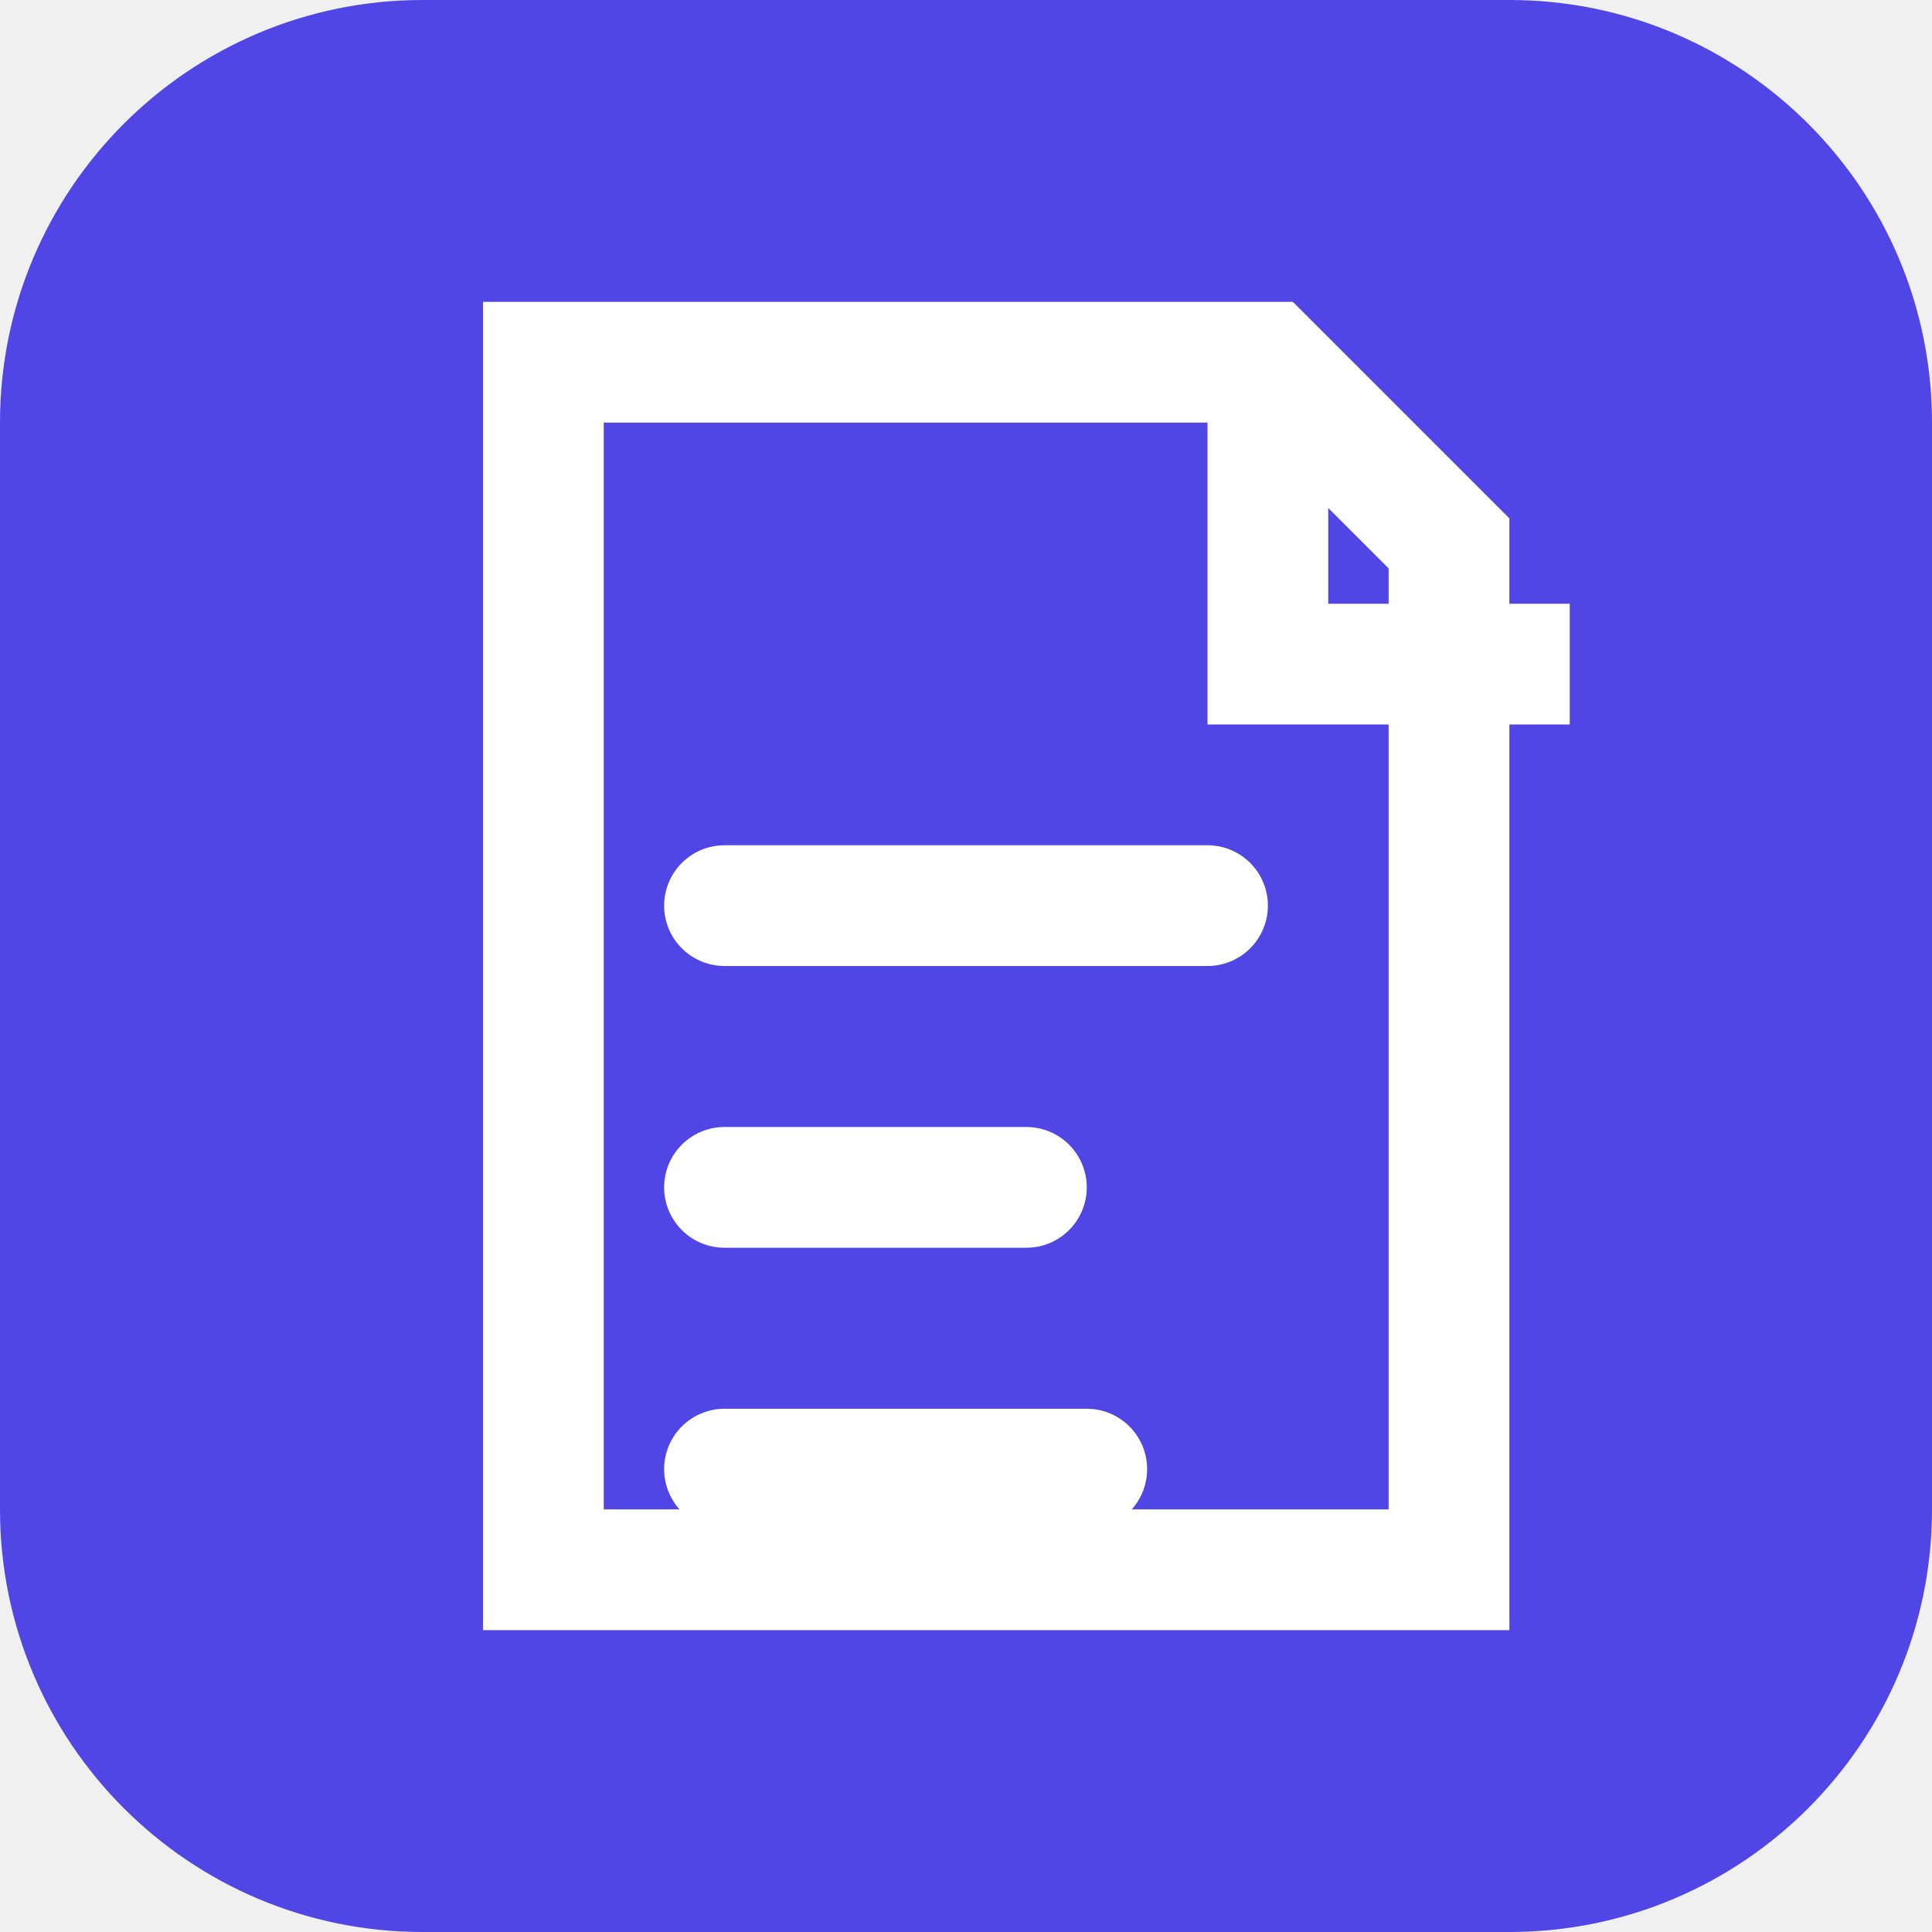
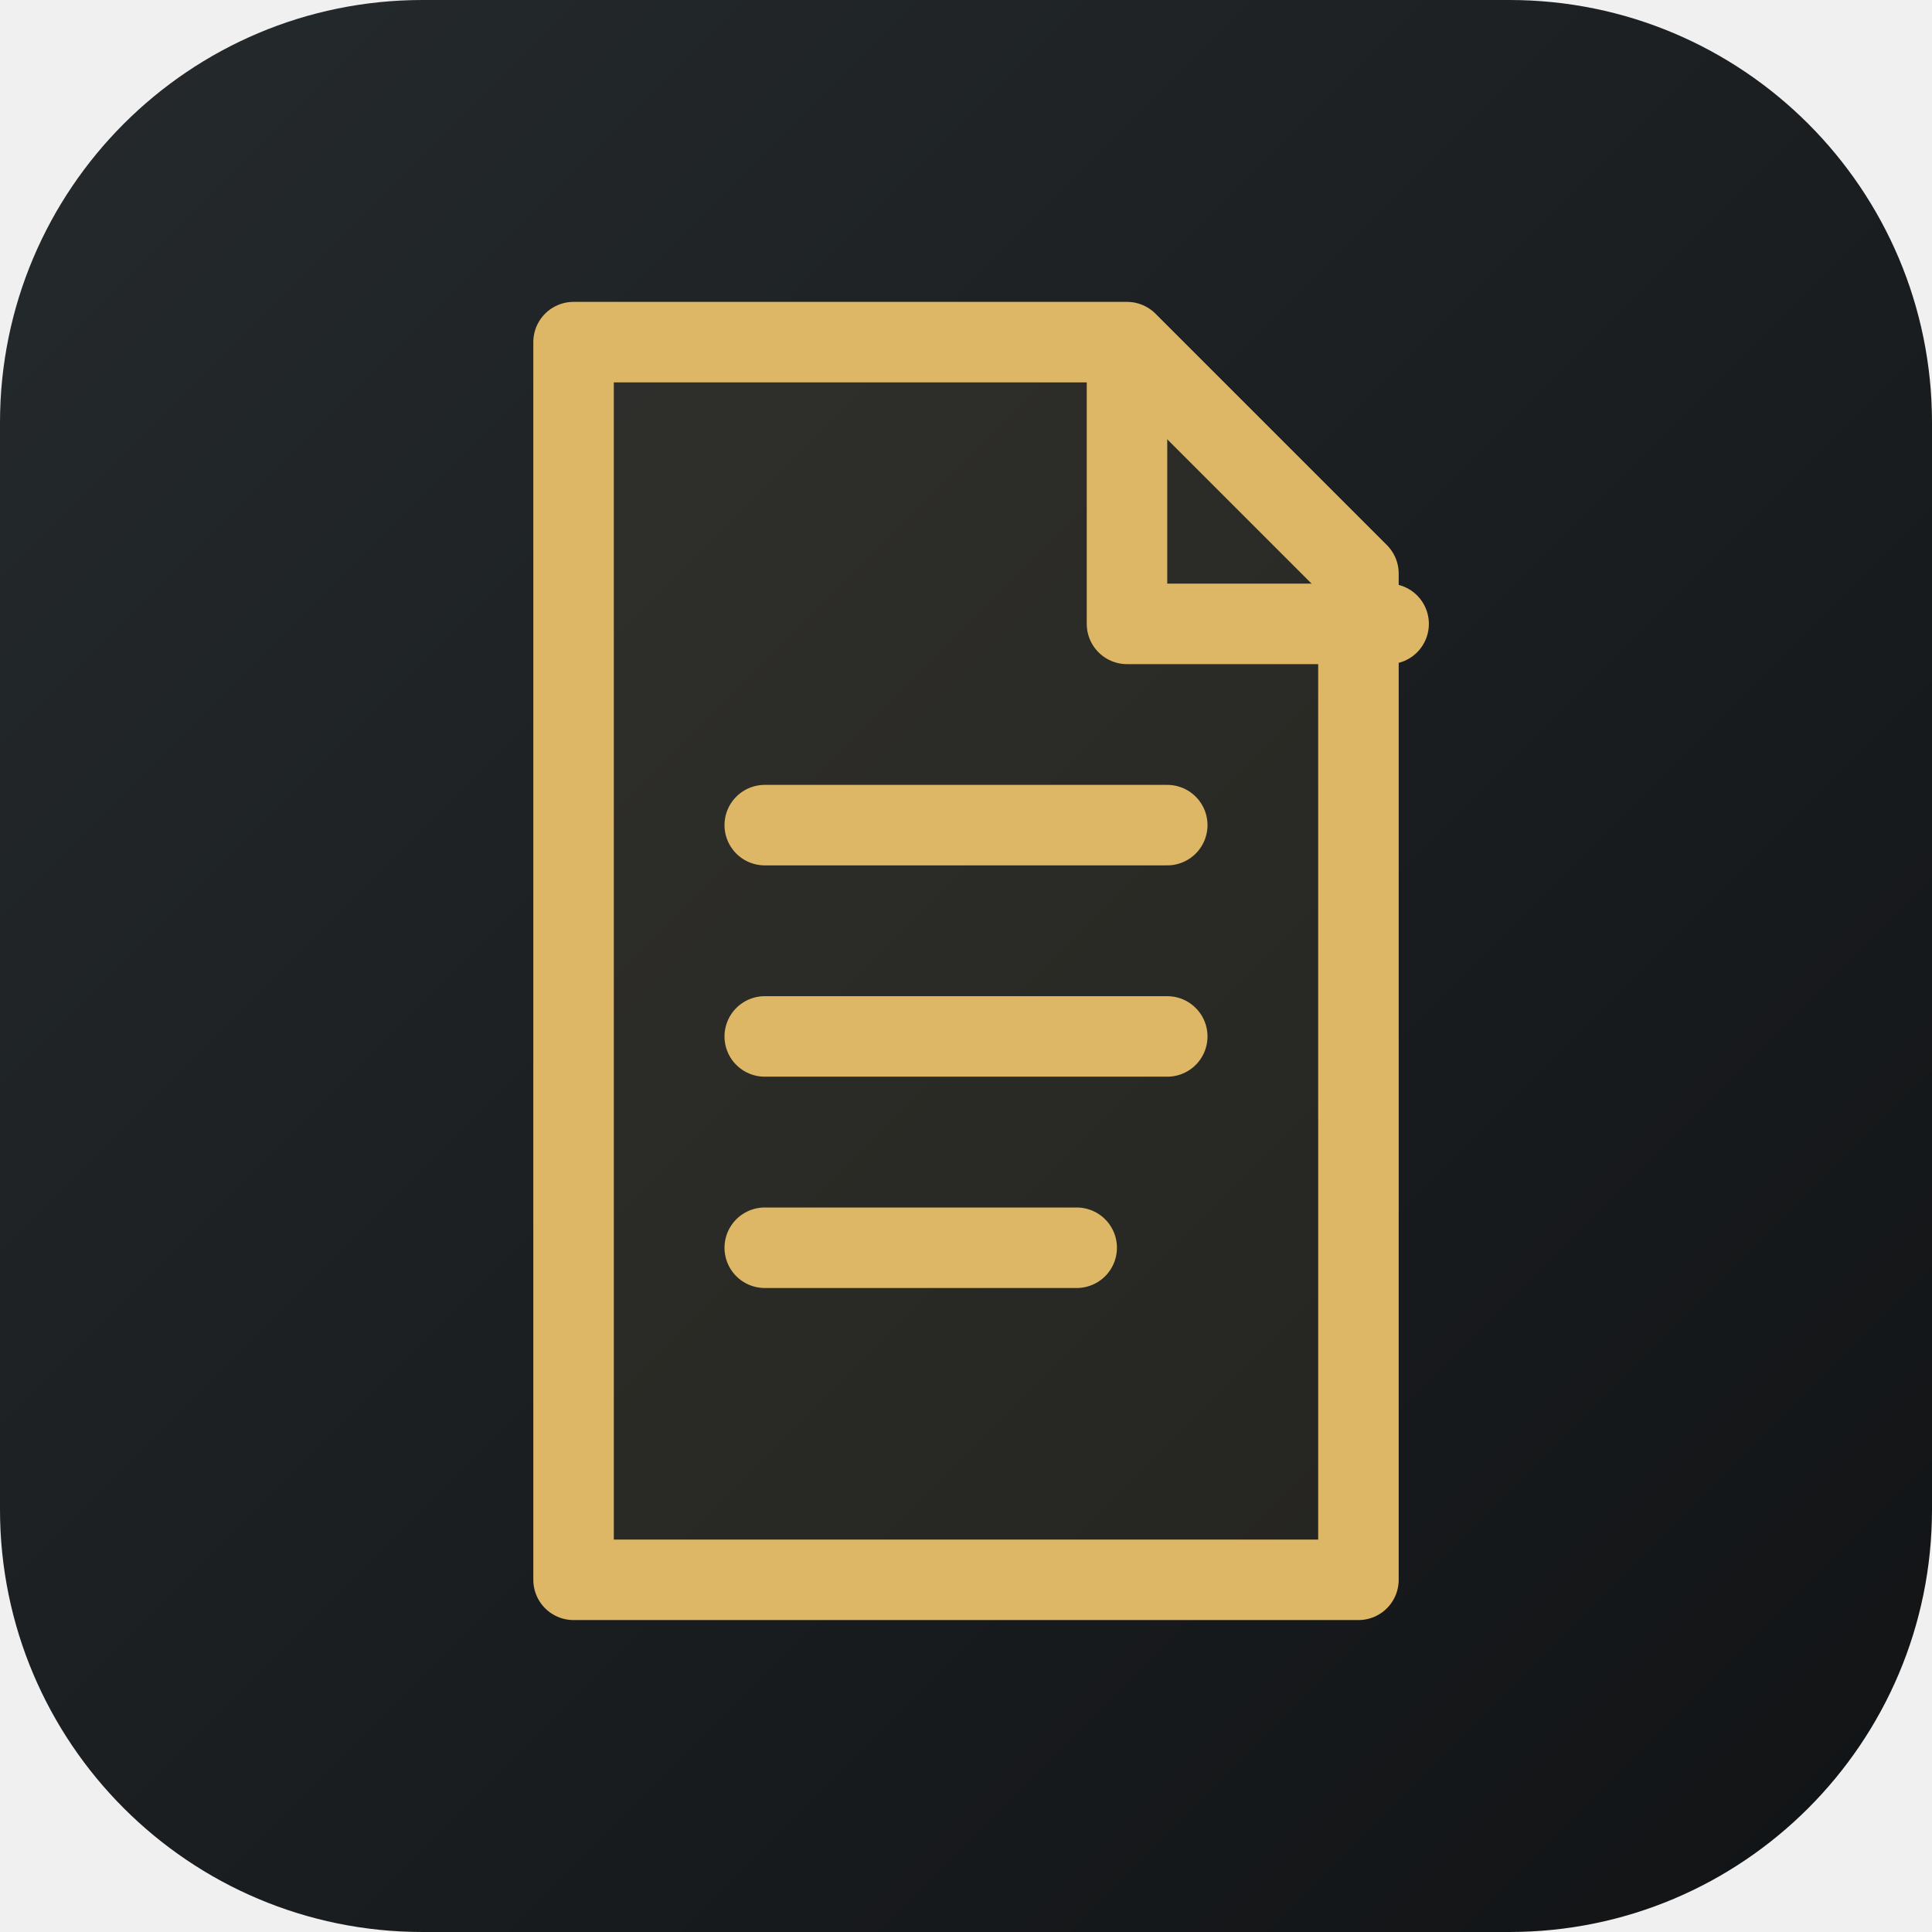
<svg xmlns="http://www.w3.org/2000/svg" width="192" height="192" viewBox="0 0 192 192">
-   <rect width="192" height="192" rx="42" fill="#4f46e5" />
-   <path d="M54 36h72l18 18v102H54z" fill="none" stroke="#fff" stroke-width="12" />
-   <path d="M126 36v30h30" fill="none" stroke="#fff" stroke-width="12" />
-   <path d="M72 90h48M72 118h30M72 146h36" fill="none" stroke="#fff" stroke-width="12" stroke-linecap="round" />
+   <defs>
+     <linearGradient id="bg" x1="0" y1="0" x2="1" y2="1">
+       <stop offset="0" stop-color="#252a2d" />
+       <stop offset="1" stop-color="#111315" />
+     </linearGradient>
+   </defs>
+   <rect width="192" height="192" rx="42" fill="url(#bg)" />
+   <path d="M57 34h55l23 23v100H57z" fill="#ddb765" fill-opacity=".08" stroke="#ddb765" stroke-width="8" stroke-linejoin="round" />
+   <path d="M112 35v27h26M76 82h40M76 103h40M76 124h31" fill="none" stroke="#ddb765" stroke-width="8" stroke-linecap="round" stroke-linejoin="round" />
</svg>
